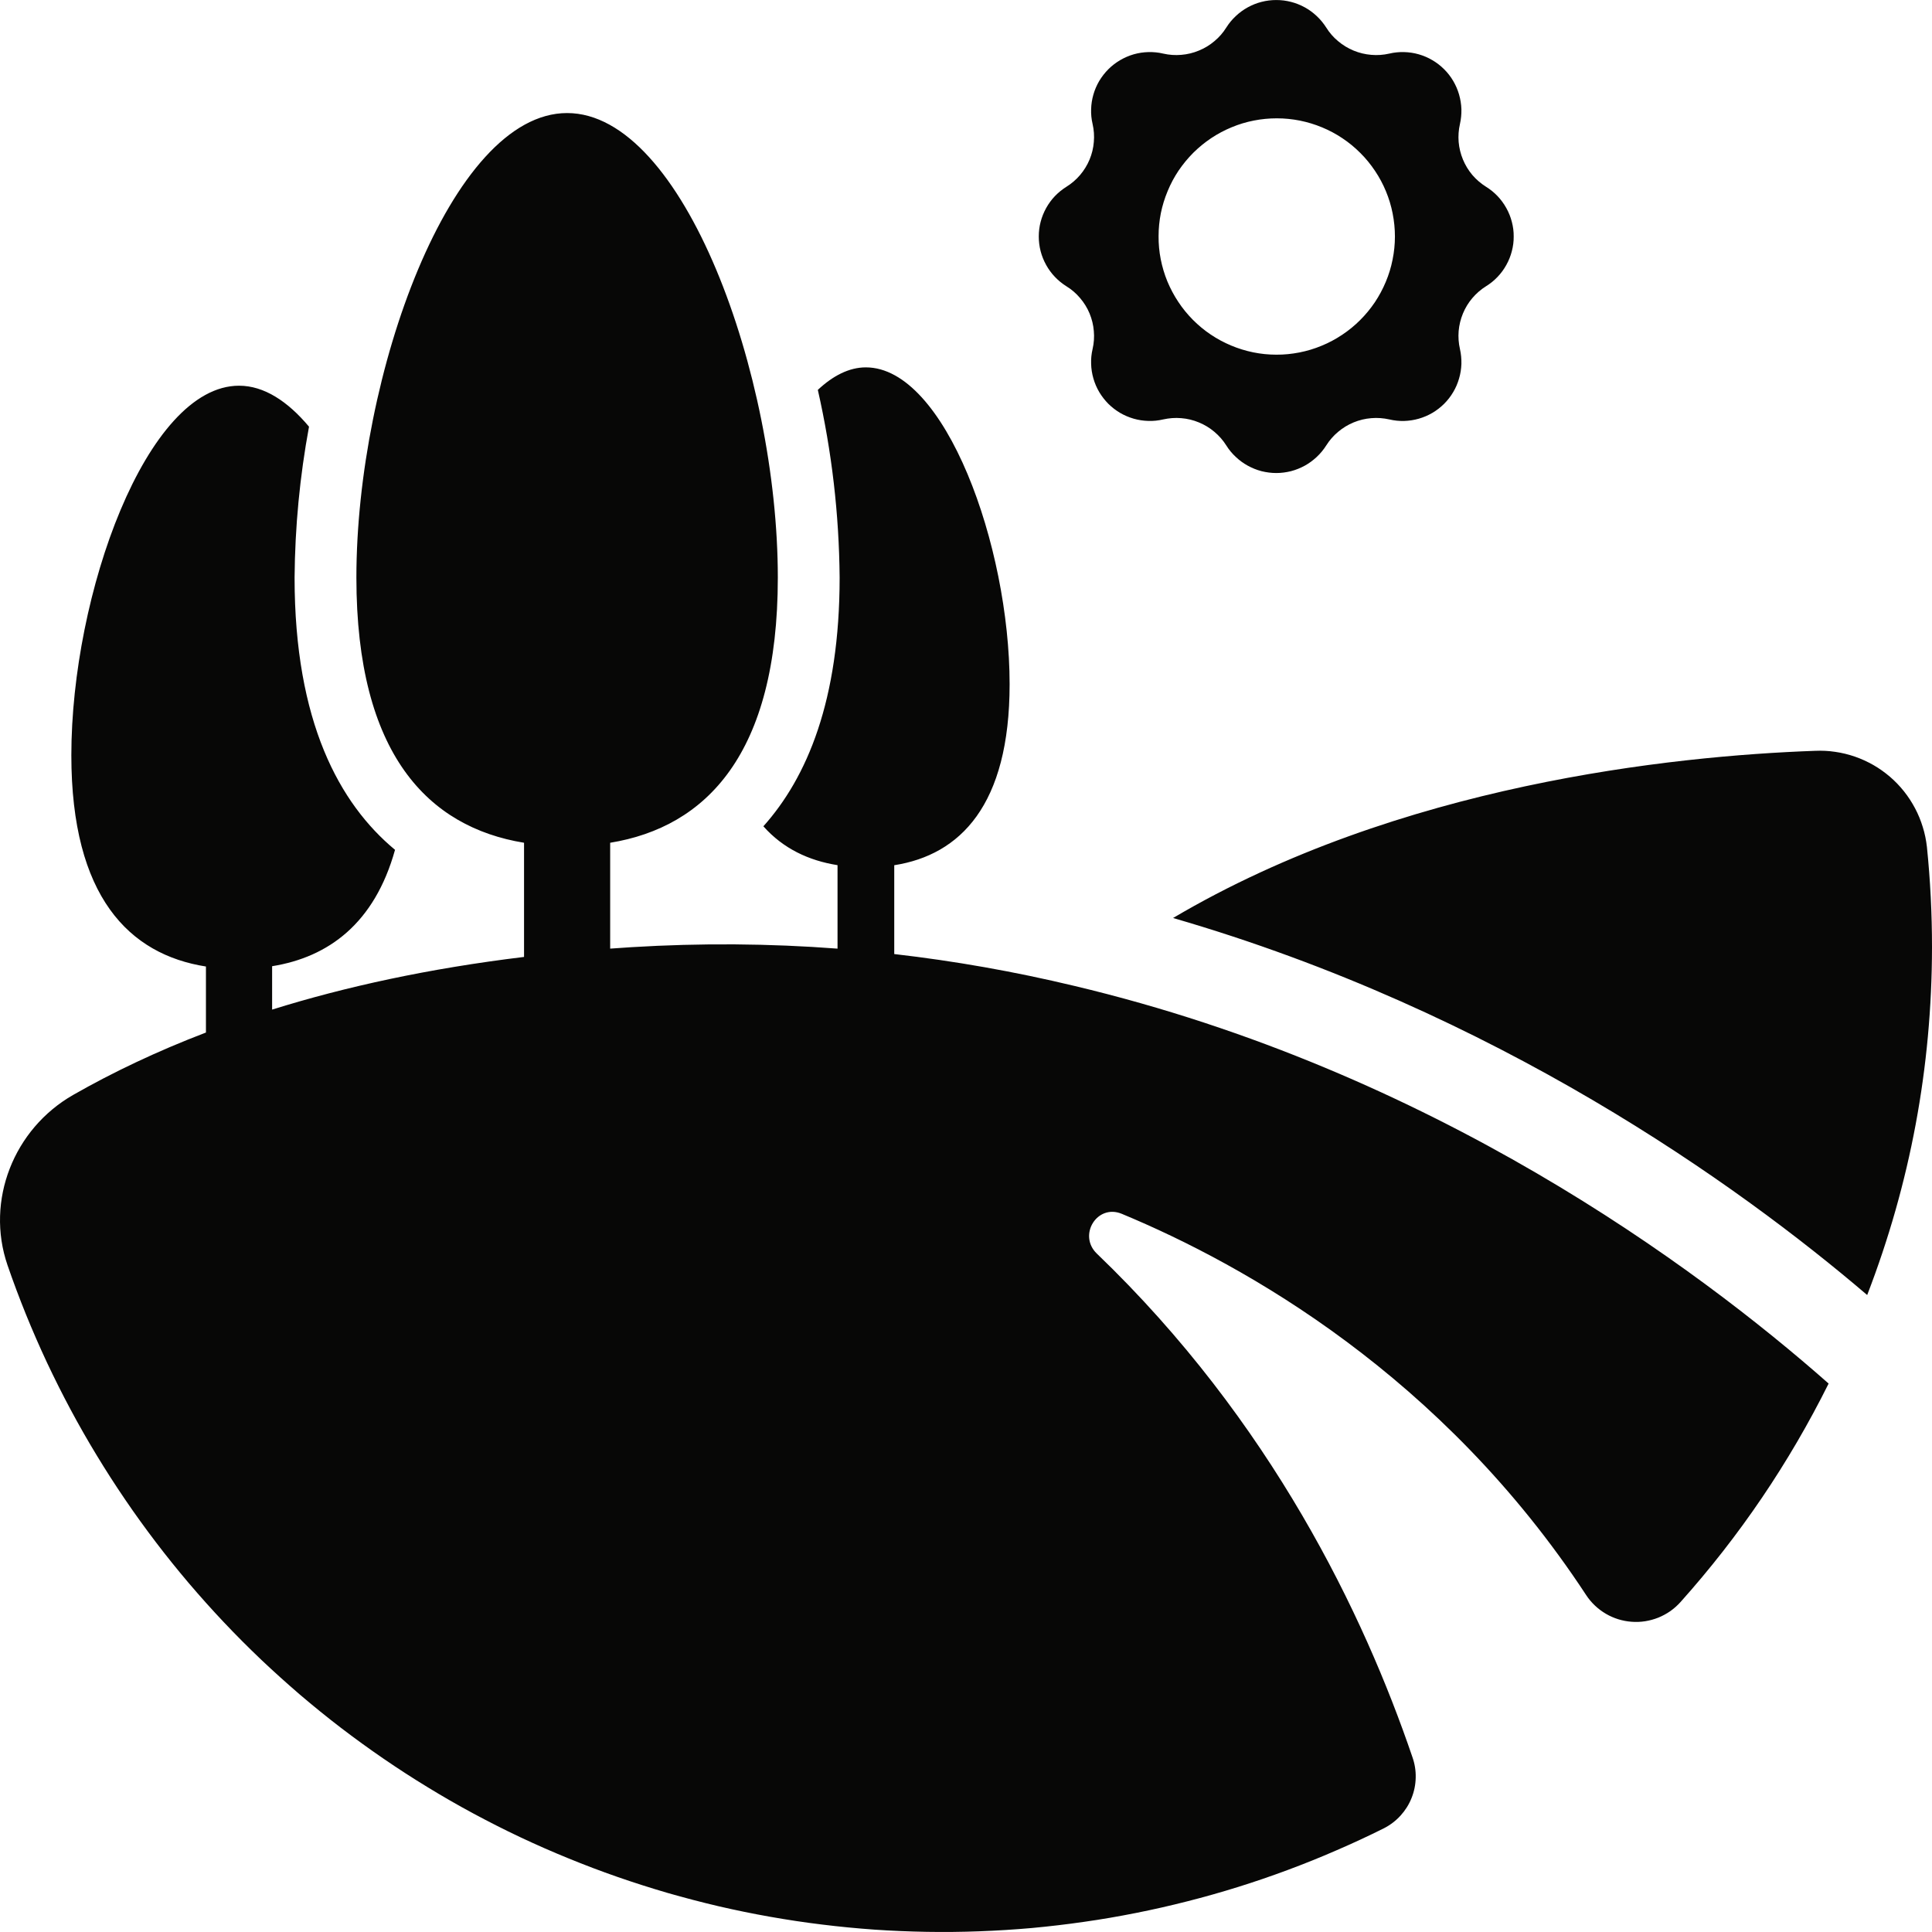
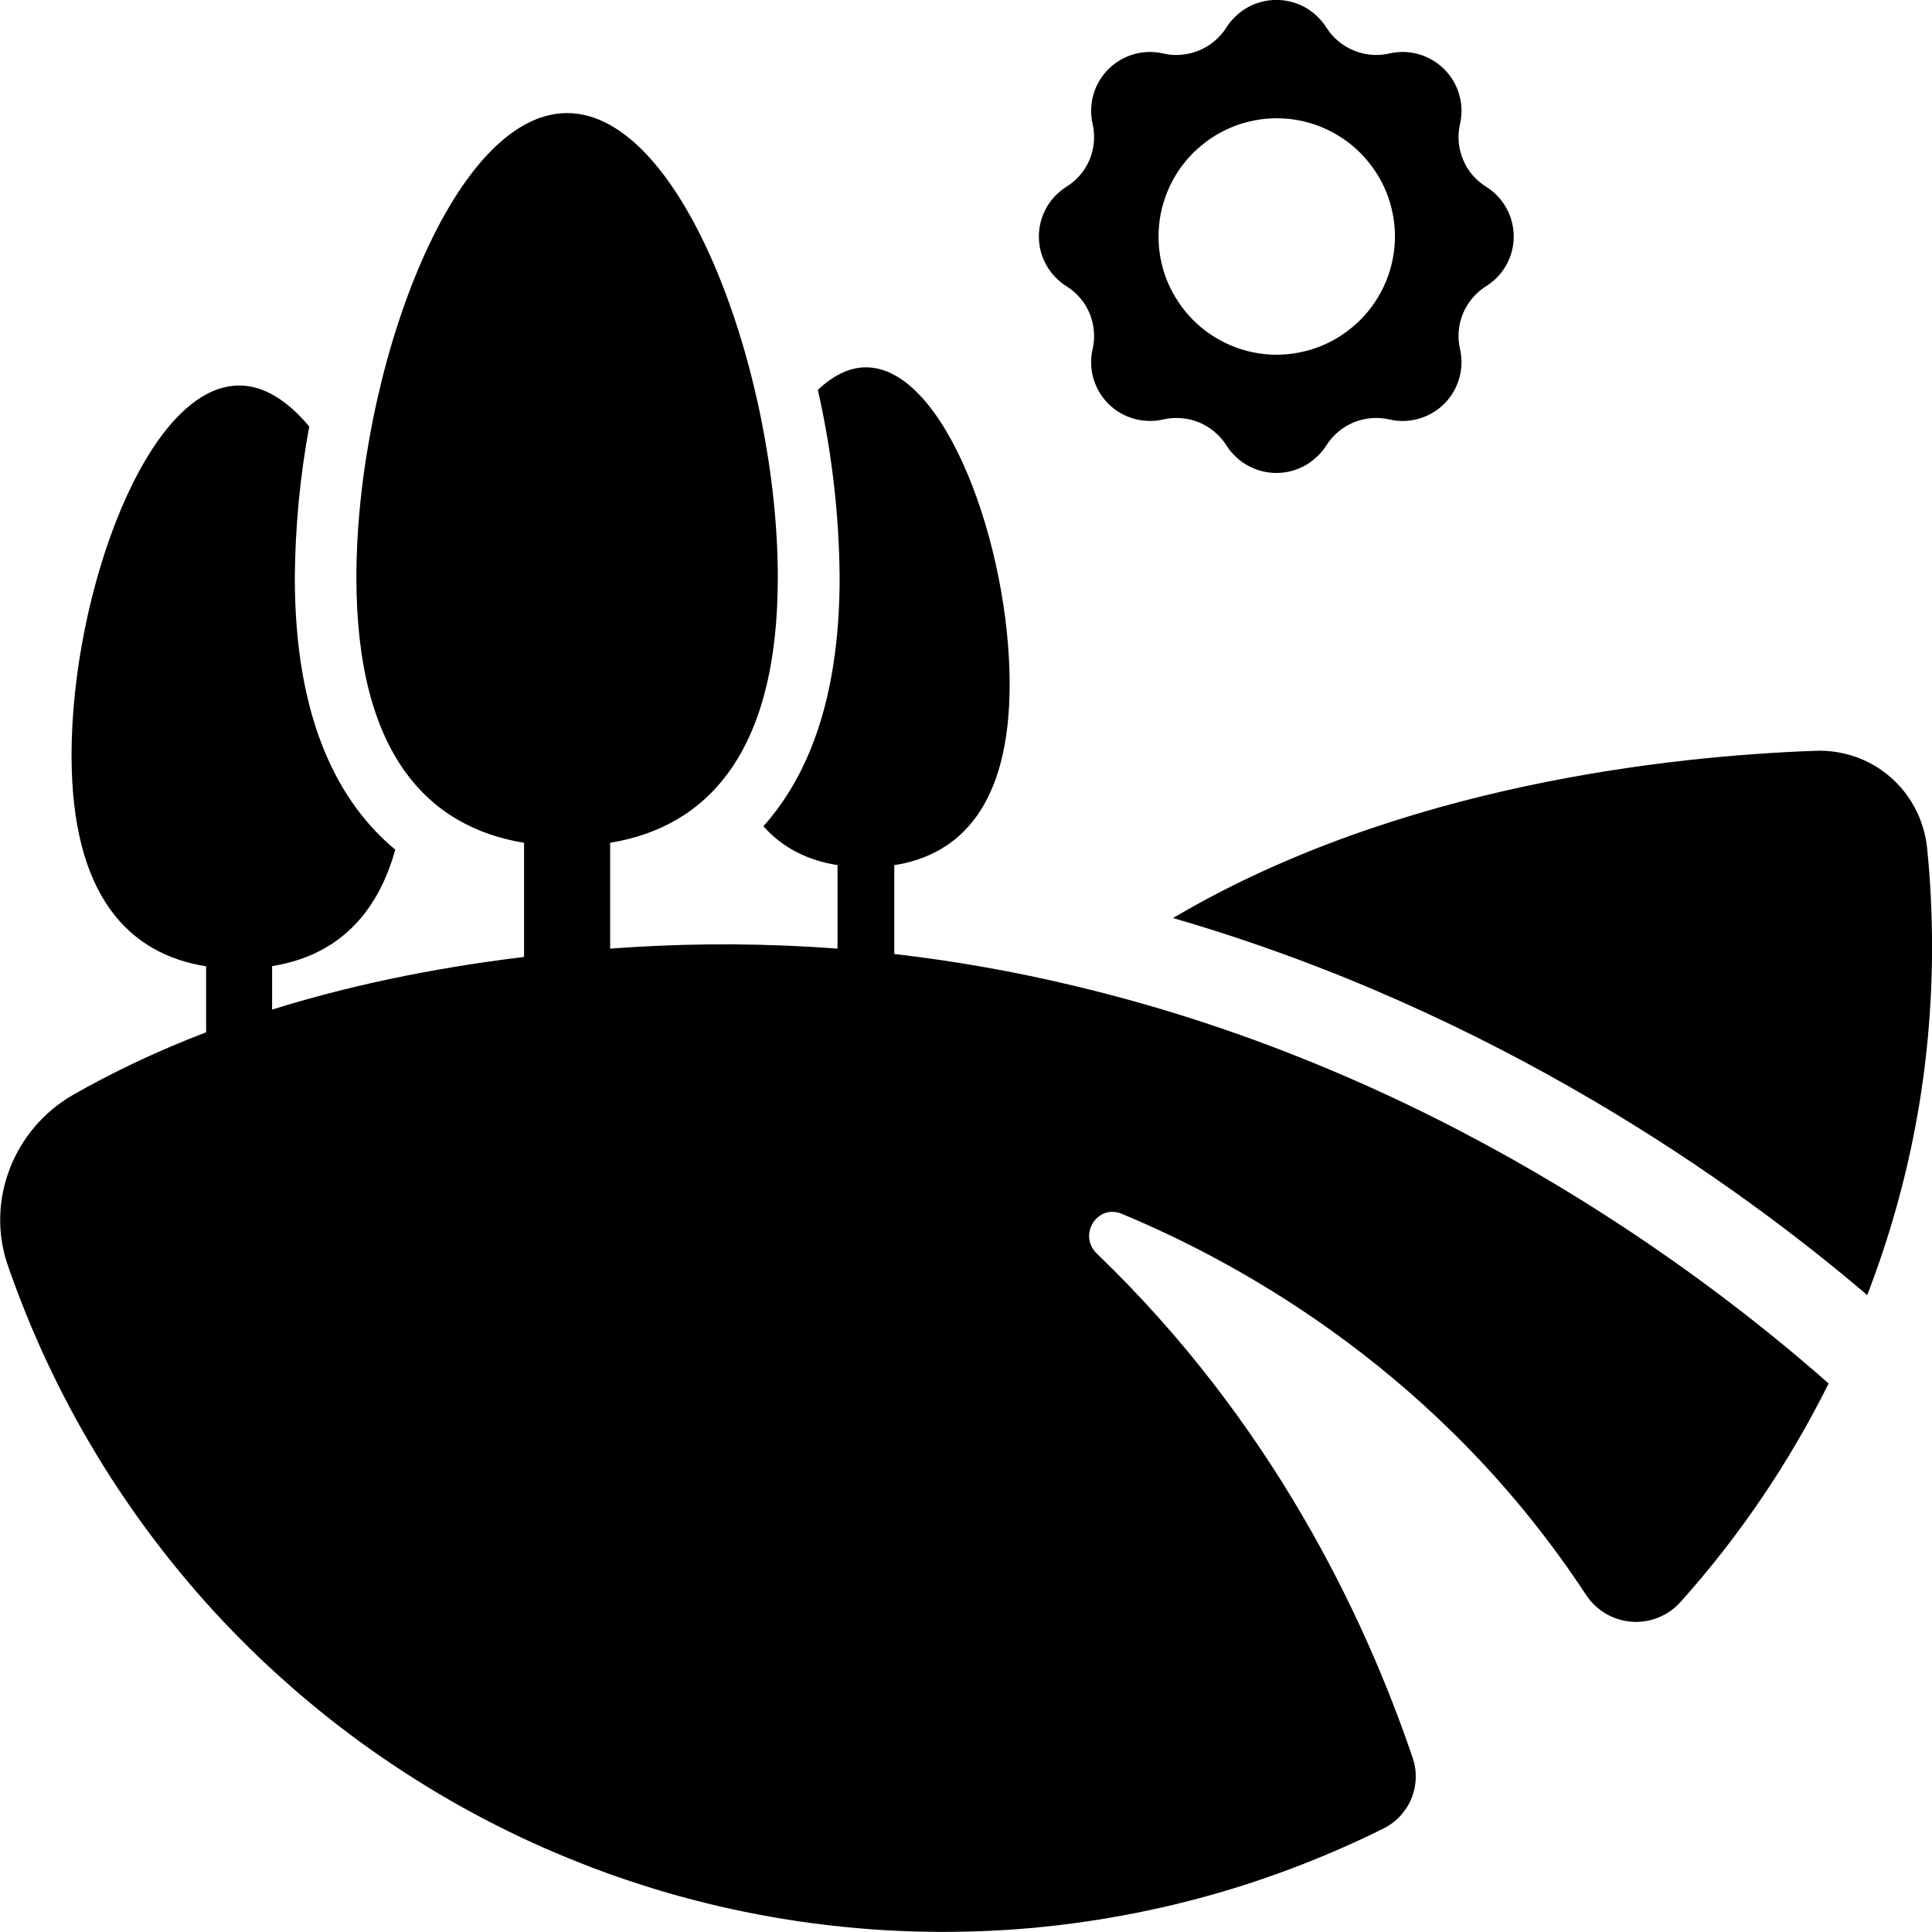
- <svg xmlns="http://www.w3.org/2000/svg" viewBox="0.96 13.652 126.001 125.997" width="150pt" height="150pt">
-   <path fill="#070706" d="M 18.707 76.664 L 18.707 79.494 C 23.484 78.002 28.929 76.812 35.137 76.059 L 35.137 68.613 C 28.895 67.594 24.203 62.844 24.203 51.316 C 24.203 38.113 30.355 21.023 37.945 21.023 C 45.535 21.023 51.688 38.113 51.688 51.316 C 51.688 62.844 46.996 67.594 40.754 68.613 L 40.754 75.517 C 41.219 75.483 41.687 75.451 42.16 75.422 C 46.66 75.148 51.134 75.18 55.582 75.518 L 55.582 70.074 C 53.707 69.777 52.035 68.992 50.746 67.539 C 53.598 64.352 55.719 59.32 55.719 51.316 C 55.684 47.184 55.211 43.105 54.297 39.078 C 55.277 38.16 56.332 37.609 57.43 37.609 C 62.609 37.609 66.805 49.266 66.805 58.27 C 66.805 66.176 63.57 69.406 59.281 70.078 L 59.281 75.871 C 63.218 76.323 67.133 77.015 71.027 77.949 C 94.383 83.5 111.629 96.301 120.219 103.883 C 117.637 109.066 114.418 113.82 110.555 118.137 C 110.355 118.359 110.133 118.555 109.891 118.727 C 109.648 118.895 109.387 119.035 109.113 119.148 C 108.836 119.258 108.551 119.336 108.258 119.383 C 107.961 119.43 107.668 119.441 107.371 119.418 C 107.074 119.398 106.785 119.34 106.5 119.254 C 106.215 119.164 105.945 119.047 105.688 118.895 C 105.434 118.746 105.195 118.566 104.98 118.363 C 104.766 118.16 104.574 117.934 104.41 117.684 C 95.023 103.375 82.176 96.16 74.121 92.813 C 72.512 92.145 71.242 94.207 72.496 95.41 C 83.879 106.336 89.922 118.984 93.074 128.242 C 93.227 128.676 93.301 129.121 93.289 129.582 C 93.281 130.039 93.191 130.484 93.02 130.91 C 92.852 131.336 92.609 131.719 92.301 132.059 C 91.992 132.398 91.633 132.672 91.223 132.883 C 90.199 133.395 89.164 133.875 88.113 134.328 C 87.066 134.785 86.004 135.211 84.934 135.609 C 83.859 136.008 82.781 136.379 81.688 136.719 C 80.598 137.059 79.496 137.371 78.387 137.652 C 77.281 137.934 76.164 138.188 75.043 138.41 C 73.922 138.633 72.797 138.828 71.664 138.988 C 70.531 139.152 69.395 139.285 68.258 139.391 C 67.117 139.492 65.977 139.563 64.836 139.605 C 63.691 139.648 62.551 139.66 61.406 139.641 C 60.262 139.621 59.121 139.574 57.98 139.496 C 56.84 139.414 55.699 139.305 54.566 139.164 C 53.43 139.027 52.301 138.855 51.176 138.656 C 50.047 138.457 48.93 138.227 47.816 137.969 C 46.703 137.707 45.594 137.418 44.496 137.102 C 43.398 136.781 42.309 136.434 41.23 136.059 C 40.148 135.684 39.082 135.277 38.023 134.844 C 36.965 134.414 35.918 133.953 34.883 133.465 C 33.848 132.977 32.828 132.457 31.824 131.918 C 30.816 131.375 29.824 130.805 28.848 130.207 C 27.871 129.613 26.914 128.992 25.969 128.344 C 25.027 127.699 24.102 127.027 23.191 126.332 C 22.285 125.637 21.398 124.918 20.527 124.176 C 19.66 123.43 18.809 122.664 17.98 121.879 C 17.152 121.09 16.344 120.281 15.559 119.449 C 14.773 118.617 14.012 117.766 13.27 116.895 C 12.531 116.023 11.813 115.133 11.121 114.223 C 10.43 113.313 9.758 112.387 9.117 111.441 C 8.473 110.496 7.855 109.535 7.262 108.555 C 6.668 107.578 6.102 106.586 5.563 105.578 C 5.023 104.57 4.512 103.547 4.023 102.512 C 3.539 101.477 3.082 100.43 2.652 99.371 C 2.223 98.309 1.82 97.238 1.449 96.16 C 0.004 91.945 1.859 87.27 5.738 85.055 C 8.298 83.594 11.17 82.221 14.391 80.989 L 14.391 76.684 C 9.387 75.898 5.613 72.129 5.613 62.91 C 5.613 52.406 10.512 38.805 16.551 38.805 C 18.18 38.805 19.723 39.82 21.113 41.477 C 20.512 44.73 20.199 48.008 20.172 51.316 C 20.172 60.738 23.102 66.066 26.723 69.074 C 25.387 73.871 22.383 76.074 18.707 76.664 Z M 98.629 26.441 C 98.852 26.676 99.043 26.938 99.199 27.219 C 99.359 27.504 99.477 27.801 99.559 28.117 C 99.641 28.43 99.684 28.75 99.68 29.074 C 99.684 29.398 99.641 29.719 99.559 30.031 C 99.477 30.348 99.359 30.645 99.199 30.93 C 99.043 31.215 98.852 31.473 98.629 31.707 C 98.406 31.941 98.156 32.145 97.879 32.316 C 97.543 32.527 97.242 32.785 96.984 33.09 C 96.727 33.391 96.523 33.727 96.371 34.094 C 96.219 34.461 96.125 34.844 96.09 35.242 C 96.059 35.637 96.086 36.031 96.176 36.418 C 96.246 36.734 96.277 37.055 96.27 37.379 C 96.258 37.703 96.211 38.023 96.117 38.336 C 96.027 38.648 95.902 38.945 95.734 39.223 C 95.57 39.504 95.371 39.758 95.141 39.988 C 94.91 40.215 94.656 40.414 94.375 40.578 C 94.094 40.742 93.801 40.867 93.488 40.957 C 93.176 41.047 92.855 41.094 92.531 41.105 C 92.207 41.113 91.887 41.078 91.57 41.004 C 91.18 40.918 90.785 40.887 90.391 40.922 C 89.992 40.953 89.609 41.047 89.238 41.199 C 88.871 41.352 88.535 41.555 88.23 41.813 C 87.922 42.07 87.664 42.367 87.453 42.703 C 87.277 42.98 87.074 43.227 86.836 43.449 C 86.598 43.672 86.34 43.863 86.055 44.02 C 85.77 44.176 85.469 44.297 85.156 44.379 C 84.84 44.457 84.52 44.5 84.195 44.5 C 83.871 44.5 83.551 44.457 83.234 44.379 C 82.918 44.297 82.621 44.176 82.336 44.02 C 82.051 43.863 81.789 43.672 81.555 43.449 C 81.316 43.227 81.109 42.98 80.938 42.703 C 80.727 42.367 80.465 42.07 80.16 41.813 C 79.855 41.555 79.52 41.352 79.148 41.199 C 78.781 41.047 78.398 40.953 78 40.922 C 77.602 40.887 77.211 40.918 76.82 41.004 C 76.504 41.078 76.184 41.113 75.859 41.102 C 75.535 41.094 75.215 41.047 74.902 40.957 C 74.59 40.867 74.293 40.742 74.012 40.578 C 73.734 40.414 73.477 40.215 73.246 39.988 C 73.02 39.758 72.82 39.504 72.652 39.223 C 72.488 38.945 72.359 38.648 72.27 38.336 C 72.18 38.023 72.129 37.707 72.121 37.383 C 72.109 37.055 72.141 36.734 72.215 36.418 C 72.305 36.031 72.332 35.637 72.297 35.242 C 72.266 34.844 72.172 34.465 72.02 34.094 C 71.867 33.727 71.66 33.391 71.402 33.09 C 71.145 32.785 70.848 32.527 70.508 32.32 C 70.234 32.148 69.984 31.945 69.758 31.707 C 69.535 31.473 69.344 31.215 69.188 30.93 C 69.031 30.648 68.91 30.348 68.828 30.035 C 68.746 29.719 68.707 29.398 68.707 29.074 C 68.707 28.75 68.746 28.43 68.828 28.117 C 68.91 27.801 69.031 27.504 69.188 27.219 C 69.344 26.938 69.535 26.676 69.758 26.441 C 69.984 26.207 70.234 26.004 70.508 25.832 C 70.848 25.621 71.145 25.363 71.402 25.063 C 71.66 24.758 71.867 24.422 72.02 24.055 C 72.172 23.688 72.266 23.305 72.297 22.91 C 72.332 22.512 72.305 22.121 72.215 21.73 C 72.141 21.414 72.109 21.094 72.121 20.77 C 72.129 20.445 72.18 20.125 72.27 19.813 C 72.359 19.5 72.488 19.207 72.652 18.926 C 72.82 18.648 73.02 18.391 73.246 18.164 C 73.477 17.934 73.734 17.738 74.012 17.574 C 74.293 17.41 74.59 17.281 74.902 17.191 C 75.215 17.102 75.535 17.055 75.859 17.047 C 76.184 17.039 76.504 17.07 76.82 17.145 C 77.211 17.234 77.602 17.262 78 17.227 C 78.398 17.195 78.781 17.102 79.148 16.949 C 79.52 16.797 79.855 16.594 80.16 16.336 C 80.465 16.082 80.727 15.785 80.938 15.445 C 81.109 15.172 81.316 14.922 81.555 14.699 C 81.789 14.477 82.051 14.285 82.336 14.129 C 82.621 13.973 82.918 13.852 83.234 13.773 C 83.551 13.691 83.871 13.652 84.195 13.652 C 84.52 13.652 84.84 13.691 85.156 13.773 C 85.469 13.852 85.77 13.973 86.055 14.129 C 86.34 14.285 86.598 14.477 86.836 14.699 C 87.074 14.922 87.277 15.172 87.453 15.445 C 87.664 15.785 87.922 16.082 88.23 16.336 C 88.535 16.594 88.871 16.797 89.238 16.949 C 89.609 17.102 89.992 17.195 90.391 17.227 C 90.785 17.262 91.18 17.234 91.57 17.145 C 91.887 17.07 92.207 17.039 92.531 17.047 C 92.855 17.055 93.172 17.102 93.484 17.191 C 93.797 17.281 94.094 17.406 94.375 17.574 C 94.656 17.738 94.91 17.934 95.141 18.164 C 95.371 18.391 95.57 18.648 95.734 18.926 C 95.898 19.207 96.027 19.5 96.117 19.813 C 96.207 20.125 96.258 20.445 96.27 20.77 C 96.277 21.094 96.246 21.414 96.176 21.73 C 96.086 22.121 96.059 22.512 96.09 22.91 C 96.125 23.305 96.219 23.688 96.371 24.055 C 96.523 24.422 96.727 24.758 96.984 25.063 C 97.242 25.363 97.543 25.621 97.879 25.832 C 98.156 26.004 98.406 26.207 98.629 26.441 Z M 85.703 36.637 C 86.199 36.539 86.684 36.395 87.152 36.199 C 87.621 36.008 88.066 35.77 88.488 35.488 C 88.91 35.207 89.301 34.891 89.66 34.531 C 90.02 34.172 90.34 33.785 90.625 33.363 C 90.906 32.941 91.145 32.496 91.34 32.027 C 91.535 31.563 91.684 31.078 91.781 30.582 C 91.883 30.082 91.934 29.582 91.934 29.074 C 91.934 28.566 91.883 28.066 91.785 27.57 C 91.688 27.074 91.543 26.594 91.348 26.125 C 91.156 25.66 90.918 25.215 90.637 24.797 C 90.355 24.375 90.039 23.984 89.68 23.629 C 89.324 23.27 88.934 22.949 88.512 22.668 C 88.094 22.387 87.648 22.148 87.184 21.957 C 86.715 21.762 86.234 21.617 85.738 21.516 C 85.242 21.418 84.742 21.367 84.234 21.367 C 83.73 21.367 83.23 21.414 82.734 21.512 C 82.238 21.609 81.754 21.754 81.289 21.949 C 80.82 22.141 80.375 22.379 79.957 22.656 C 79.535 22.938 79.145 23.258 78.785 23.613 C 78.43 23.969 78.109 24.359 77.824 24.777 C 77.543 25.199 77.305 25.641 77.113 26.109 C 76.918 26.574 76.77 27.055 76.668 27.551 C 76.57 28.047 76.52 28.547 76.52 29.055 C 76.516 29.559 76.563 30.059 76.66 30.555 C 76.758 31.051 76.902 31.535 77.094 32.004 C 77.289 32.469 77.523 32.914 77.805 33.336 C 78.082 33.758 78.402 34.148 78.758 34.508 C 79.113 34.863 79.5 35.188 79.922 35.469 C 80.34 35.75 80.781 35.988 81.25 36.184 C 81.715 36.379 82.195 36.527 82.691 36.629 C 83.188 36.73 83.688 36.781 84.195 36.781 C 84.703 36.785 85.203 36.734 85.703 36.637 Z M 77.465 73.52 C 92.188 64.82 110.012 62.953 119.328 62.617 C 119.77 62.598 120.211 62.617 120.648 62.684 C 121.086 62.746 121.516 62.852 121.934 62.996 C 122.352 63.141 122.75 63.324 123.137 63.543 C 123.52 63.762 123.879 64.02 124.215 64.305 C 124.551 64.594 124.855 64.91 125.133 65.258 C 125.41 65.605 125.648 65.973 125.855 66.363 C 126.063 66.754 126.23 67.164 126.359 67.586 C 126.492 68.008 126.578 68.441 126.629 68.879 C 126.852 71.055 126.961 73.238 126.961 75.422 C 126.953 83.246 125.547 90.809 122.734 98.109 C 114.262 90.871 98.516 79.617 77.465 73.52 Z" fill-opacity="1" fill-rule="nonzero" />
+ <svg xmlns="http://www.w3.org/2000/svg" version="1.1" width="32" height="32" viewBox="0 0 32 32">
+   <path d="M4.507 16.003v0.719c1.213-0.379 2.596-0.681 4.173-0.872v-1.891c-1.585-0.259-2.777-1.465-2.777-4.393 0-3.353 1.562-7.693 3.49-7.693s3.49 4.34 3.49 7.693c0 2.928-1.192 4.134-2.777 4.393v1.753c0.118-0.009 0.237-0.017 0.357-0.024 1.143-0.070 2.279-0.061 3.409 0.024v-1.383c-0.476-0.075-0.901-0.275-1.228-0.644 0.724-0.809 1.263-2.087 1.263-4.12-0.009-1.049-0.129-2.085-0.361-3.108 0.249-0.233 0.517-0.373 0.796-0.373 1.315 0 2.381 2.96 2.381 5.247 0 2.008-0.822 2.828-1.911 2.999v1.471c1 0.115 1.994 0.291 2.983 0.528 5.932 1.41 10.312 4.661 12.493 6.586-0.656 1.316-1.473 2.524-2.454 3.62-0.051 0.056-0.107 0.106-0.169 0.15-0.062 0.043-0.128 0.078-0.198 0.107s-0.143 0.048-0.217 0.060c-0.075 0.012-0.15 0.015-0.225 0.009s-0.149-0.020-0.221-0.042c-0.072-0.023-0.141-0.053-0.206-0.091s-0.125-0.084-0.18-0.135c-0.054-0.052-0.103-0.109-0.145-0.172-2.384-3.634-5.647-5.466-7.692-6.316-0.409-0.17-0.731 0.354-0.413 0.66 2.891 2.775 4.426 5.987 5.226 8.338 0.039 0.11 0.058 0.223 0.055 0.34-0.002 0.116-0.025 0.229-0.068 0.337s-0.104 0.205-0.183 0.292c-0.078 0.086-0.17 0.156-0.274 0.209-0.26 0.13-0.523 0.252-0.79 0.367-0.266 0.116-0.536 0.224-0.807 0.325-0.273 0.101-0.547 0.196-0.824 0.282s-0.557 0.166-0.838 0.237c-0.281 0.072-0.565 0.136-0.849 0.192s-0.57 0.106-0.858 0.147c-0.288 0.042-0.576 0.075-0.865 0.102-0.29 0.026-0.579 0.044-0.869 0.054-0.291 0.011-0.58 0.014-0.871 0.009s-0.58-0.017-0.87-0.037c-0.29-0.021-0.579-0.049-0.867-0.084-0.289-0.035-0.575-0.078-0.861-0.129-0.287-0.051-0.57-0.109-0.853-0.174-0.283-0.067-0.564-0.14-0.843-0.22-0.279-0.082-0.555-0.17-0.829-0.265s-0.546-0.199-0.814-0.309c-0.269-0.109-0.535-0.226-0.797-0.35s-0.522-0.256-0.777-0.393c-0.256-0.138-0.508-0.283-0.756-0.435-0.248-0.151-0.491-0.309-0.731-0.473s-0.474-0.334-0.706-0.511c-0.23-0.177-0.455-0.359-0.677-0.548-0.22-0.189-0.436-0.384-0.647-0.583-0.21-0.2-0.415-0.406-0.615-0.617s-0.393-0.427-0.581-0.649c-0.188-0.221-0.37-0.448-0.546-0.679s-0.346-0.466-0.509-0.707c-0.164-0.24-0.321-0.484-0.471-0.733s-0.295-0.5-0.431-0.756c-0.137-0.256-0.267-0.516-0.391-0.779-0.123-0.263-0.239-0.529-0.348-0.798s-0.211-0.542-0.306-0.816c-0.367-1.070 0.104-2.258 1.089-2.82 0.65-0.371 1.38-0.72 2.198-1.033v-1.093c-1.271-0.2-2.229-1.157-2.229-3.498 0-2.668 1.244-6.122 2.778-6.122 0.414 0 0.806 0.258 1.159 0.679-0.153 0.826-0.232 1.659-0.239 2.499 0 2.393 0.744 3.746 1.664 4.51-0.339 1.218-1.102 1.778-2.036 1.928zM24.805 3.248c0.057 0.060 0.105 0.126 0.145 0.198 0.041 0.072 0.071 0.148 0.091 0.228s0.032 0.161 0.031 0.243c0.001 0.082-0.010 0.164-0.031 0.243-0.021 0.080-0.051 0.156-0.091 0.228-0.040 0.072-0.088 0.138-0.145 0.197s-0.12 0.111-0.19 0.155c-0.085 0.054-0.162 0.119-0.227 0.197s-0.117 0.162-0.156 0.255-0.062 0.19-0.071 0.292c-0.008 0.1-0.001 0.2 0.022 0.299 0.018 0.080 0.026 0.162 0.024 0.244-0.003 0.082-0.015 0.164-0.039 0.243-0.023 0.079-0.055 0.155-0.097 0.225-0.042 0.071-0.092 0.136-0.151 0.194s-0.123 0.108-0.195 0.15-0.146 0.073-0.225 0.096c-0.079 0.023-0.161 0.035-0.243 0.038s-0.164-0.007-0.244-0.026c-0.099-0.022-0.199-0.030-0.299-0.021-0.101 0.008-0.199 0.032-0.293 0.070-0.093 0.039-0.179 0.090-0.256 0.156s-0.144 0.141-0.197 0.226c-0.045 0.070-0.096 0.133-0.157 0.189s-0.126 0.105-0.198 0.145c-0.072 0.040-0.149 0.070-0.228 0.091-0.080 0.020-0.162 0.031-0.244 0.031s-0.164-0.011-0.244-0.031c-0.080-0.021-0.156-0.052-0.228-0.091s-0.139-0.088-0.198-0.145c-0.061-0.056-0.113-0.119-0.157-0.189-0.054-0.085-0.12-0.161-0.198-0.226s-0.163-0.117-0.257-0.156c-0.093-0.039-0.19-0.062-0.292-0.070s-0.2-0.001-0.3 0.021c-0.080 0.019-0.162 0.028-0.244 0.025s-0.164-0.014-0.243-0.037c-0.079-0.023-0.155-0.055-0.226-0.096s-0.136-0.092-0.195-0.15c-0.057-0.058-0.108-0.123-0.151-0.194-0.042-0.071-0.074-0.146-0.097-0.225s-0.036-0.16-0.038-0.242c-0.003-0.083 0.005-0.165 0.024-0.245 0.023-0.098 0.030-0.198 0.021-0.299-0.008-0.101-0.032-0.197-0.070-0.292-0.039-0.093-0.091-0.179-0.157-0.255-0.065-0.077-0.141-0.143-0.227-0.196-0.070-0.044-0.133-0.095-0.19-0.156-0.057-0.059-0.105-0.125-0.145-0.197s-0.071-0.148-0.091-0.227c-0.021-0.080-0.031-0.162-0.031-0.244s0.010-0.164 0.031-0.243c0.021-0.080 0.052-0.156 0.091-0.228s0.088-0.138 0.145-0.198c0.057-0.059 0.121-0.111 0.19-0.155 0.086-0.054 0.162-0.119 0.227-0.195 0.066-0.077 0.118-0.163 0.157-0.256s0.062-0.19 0.070-0.291c0.009-0.101 0.002-0.2-0.021-0.3-0.019-0.080-0.027-0.162-0.024-0.244s0.015-0.164 0.038-0.243c0.023-0.079 0.055-0.154 0.097-0.225 0.043-0.071 0.093-0.136 0.151-0.194 0.059-0.058 0.124-0.108 0.195-0.15s0.147-0.074 0.226-0.097c0.079-0.023 0.161-0.035 0.243-0.037s0.164 0.006 0.244 0.025c0.099 0.023 0.199 0.030 0.3 0.021s0.198-0.032 0.292-0.071c0.094-0.039 0.18-0.090 0.257-0.156 0.077-0.065 0.144-0.14 0.198-0.226 0.043-0.069 0.096-0.133 0.157-0.189 0.059-0.056 0.126-0.105 0.198-0.145s0.148-0.070 0.228-0.090c0.081-0.021 0.162-0.031 0.244-0.031s0.164 0.010 0.244 0.031c0.079 0.020 0.156 0.051 0.228 0.090s0.138 0.088 0.198 0.145c0.060 0.057 0.112 0.12 0.157 0.189 0.054 0.086 0.119 0.162 0.197 0.226 0.077 0.066 0.163 0.117 0.256 0.156s0.192 0.062 0.293 0.071c0.1 0.009 0.2 0.002 0.299-0.021 0.081-0.019 0.162-0.027 0.244-0.025s0.163 0.014 0.242 0.037c0.079 0.023 0.155 0.055 0.226 0.097 0.071 0.042 0.136 0.091 0.195 0.15s0.109 0.123 0.151 0.194c0.042 0.071 0.074 0.146 0.097 0.225s0.036 0.161 0.039 0.243c0.002 0.082-0.006 0.164-0.024 0.244-0.023 0.099-0.030 0.199-0.022 0.3s0.033 0.198 0.071 0.291 0.090 0.179 0.156 0.256c0.066 0.076 0.142 0.142 0.227 0.195 0.070 0.044 0.134 0.095 0.19 0.155zM21.522 5.838c0.126-0.025 0.249-0.061 0.368-0.111 0.119-0.048 0.232-0.109 0.339-0.181s0.206-0.152 0.298-0.243c0.091-0.091 0.173-0.189 0.245-0.297 0.071-0.107 0.132-0.22 0.182-0.339 0.050-0.118 0.087-0.241 0.112-0.367 0.026-0.127 0.039-0.254 0.039-0.383s-0.013-0.256-0.038-0.382c-0.025-0.126-0.061-0.248-0.111-0.367s-0.109-0.231-0.181-0.337c-0.072-0.107-0.152-0.206-0.243-0.297-0.090-0.091-0.189-0.173-0.297-0.244s-0.219-0.132-0.337-0.181c-0.119-0.050-0.241-0.086-0.367-0.112s-0.253-0.038-0.382-0.038c-0.128 0-0.255 0.012-0.381 0.037s-0.249 0.061-0.367 0.111c-0.119 0.049-0.232 0.109-0.338 0.18-0.107 0.072-0.206 0.153-0.298 0.243-0.090 0.090-0.172 0.189-0.244 0.296-0.071 0.107-0.132 0.219-0.181 0.338s-0.087 0.24-0.113 0.366c-0.025 0.126-0.038 0.253-0.038 0.382-0.001 0.128 0.011 0.255 0.036 0.381s0.061 0.249 0.11 0.368c0.050 0.118 0.109 0.231 0.181 0.338 0.070 0.107 0.152 0.206 0.242 0.298 0.090 0.090 0.188 0.173 0.296 0.244 0.106 0.071 0.218 0.132 0.337 0.182 0.118 0.050 0.24 0.087 0.366 0.113s0.253 0.039 0.382 0.039c0.129 0.001 0.256-0.012 0.383-0.037zM19.43 15.205c3.739-2.21 8.266-2.684 10.632-2.769 0.112-0.005 0.224 0 0.335 0.017 0.111 0.016 0.22 0.043 0.327 0.079s0.207 0.083 0.306 0.139c0.097 0.056 0.188 0.121 0.274 0.194 0.085 0.073 0.163 0.154 0.233 0.242s0.131 0.182 0.183 0.281c0.053 0.099 0.095 0.203 0.128 0.311 0.034 0.107 0.056 0.217 0.069 0.328 0.057 0.553 0.084 1.107 0.084 1.662-0.002 1.987-0.359 3.908-1.074 5.762-2.152-1.838-6.151-4.696-11.497-6.245z" />
</svg>
